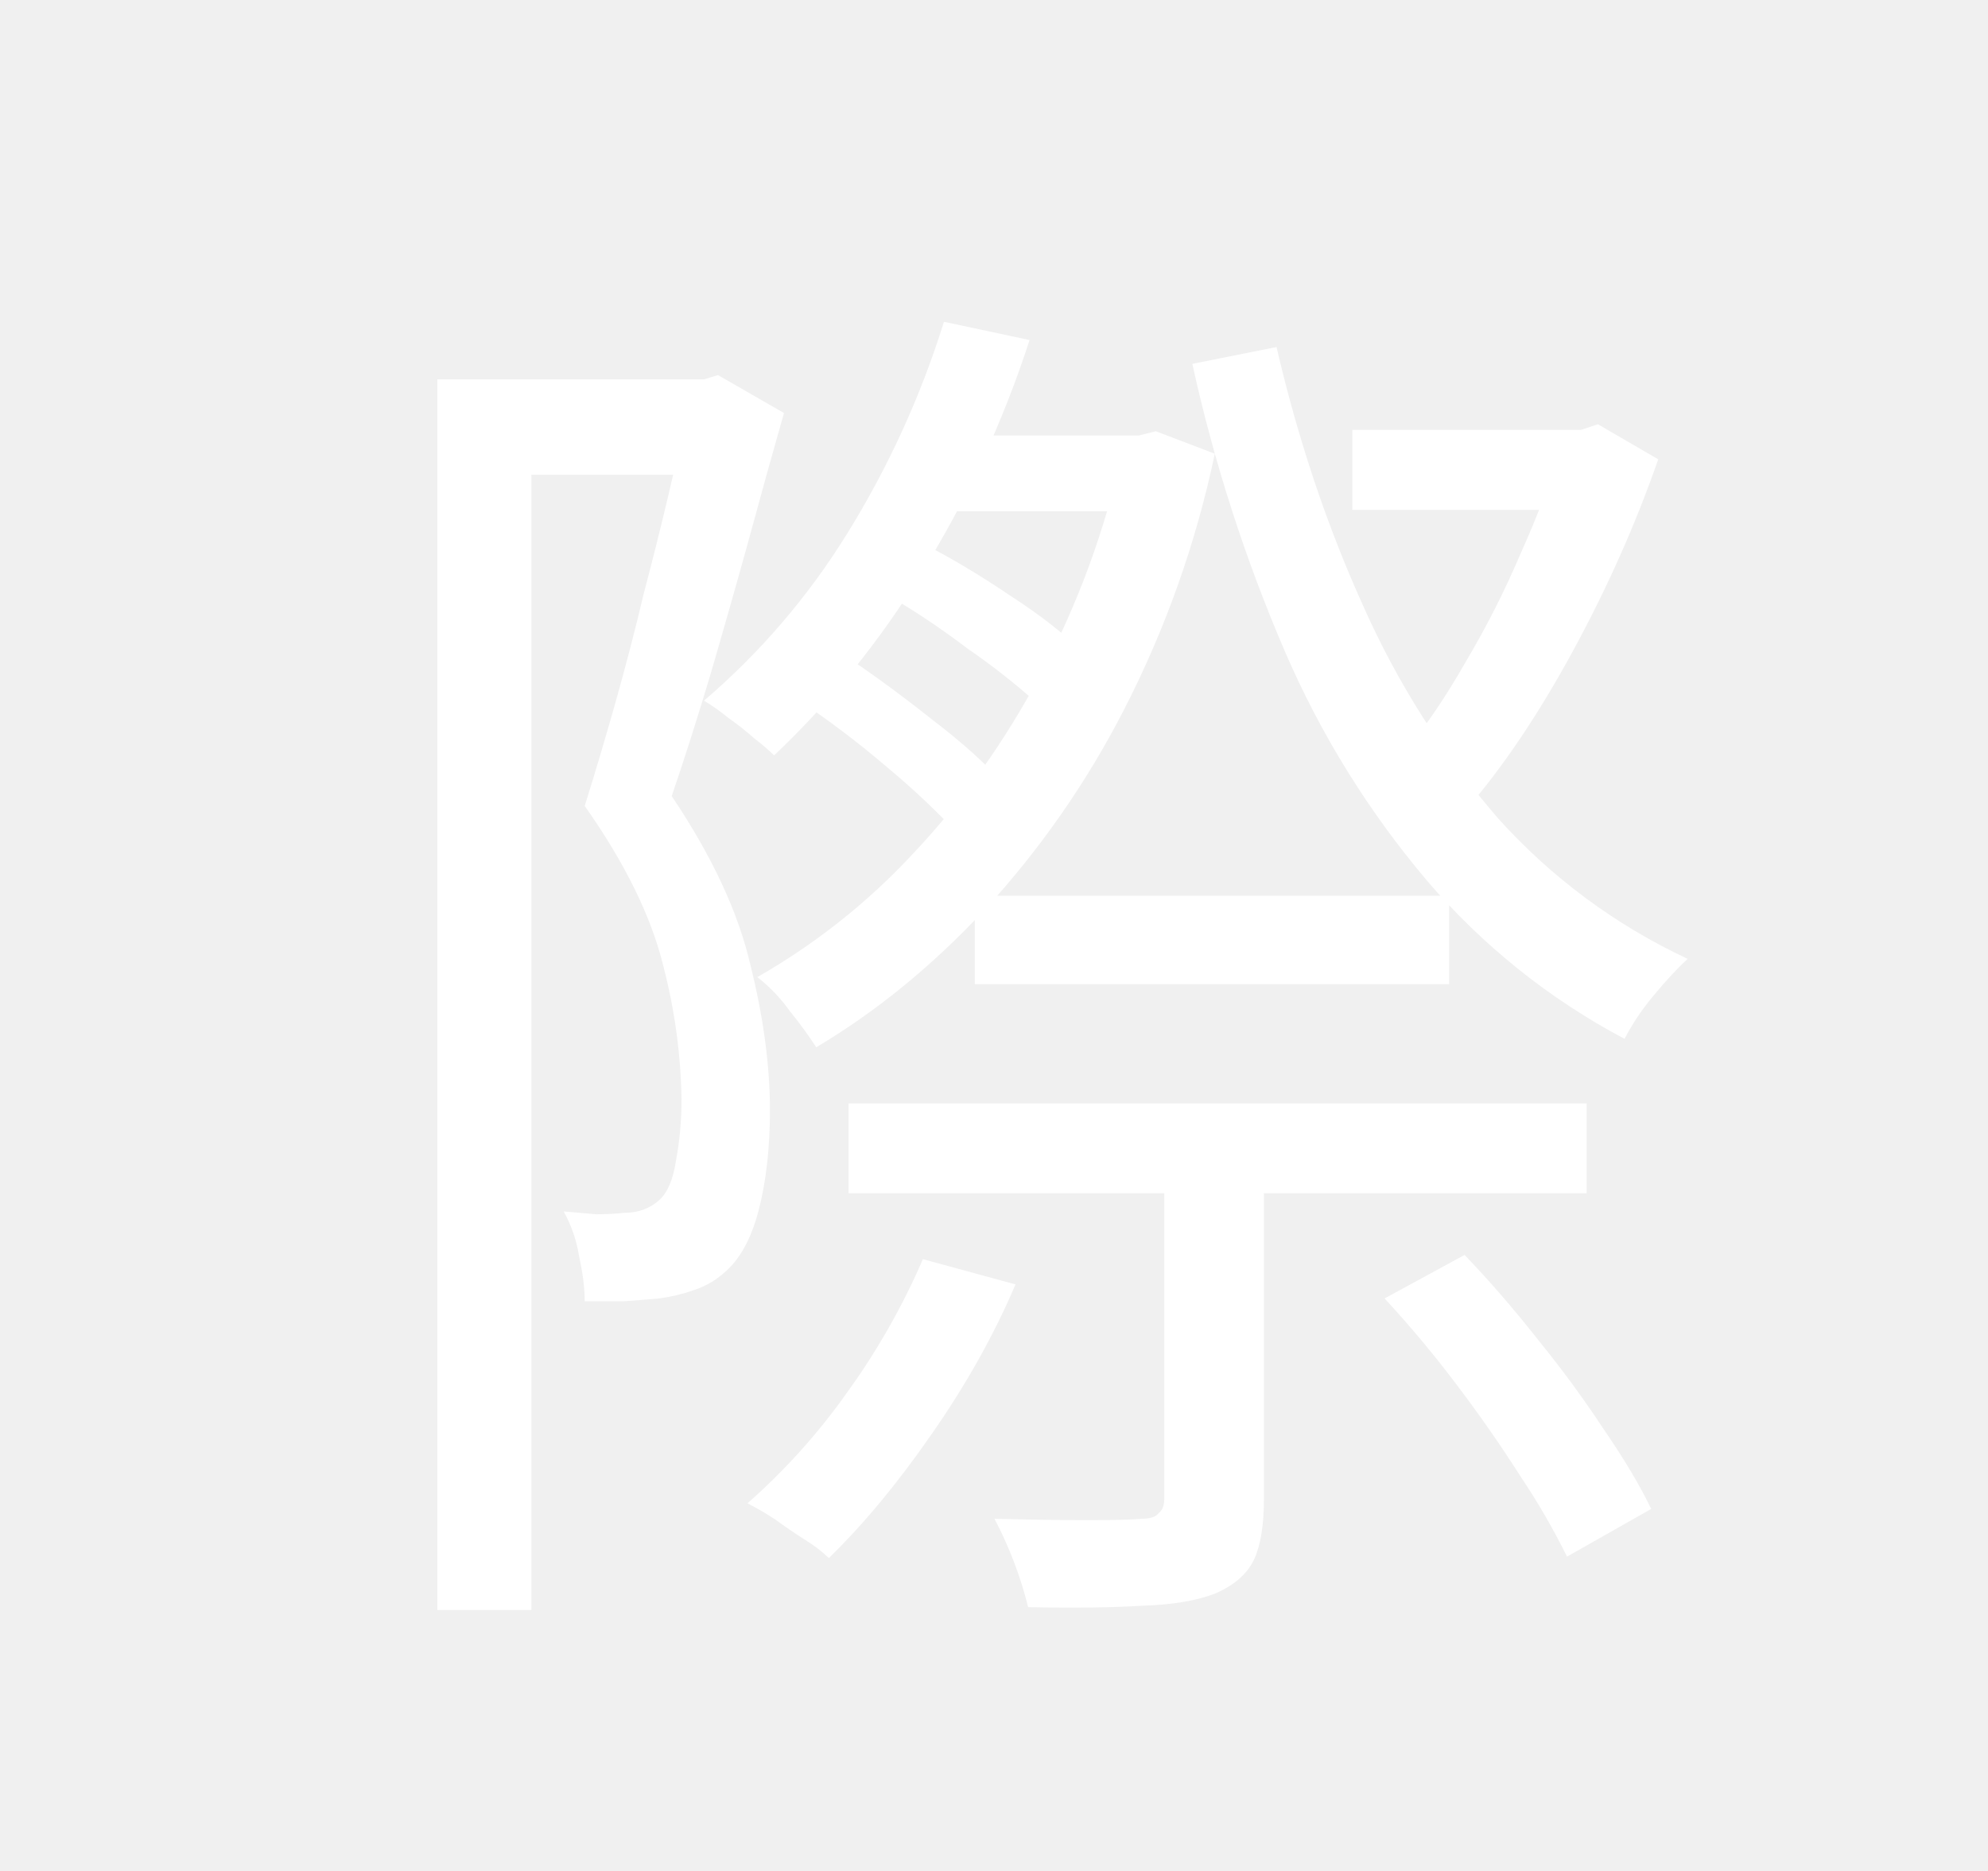
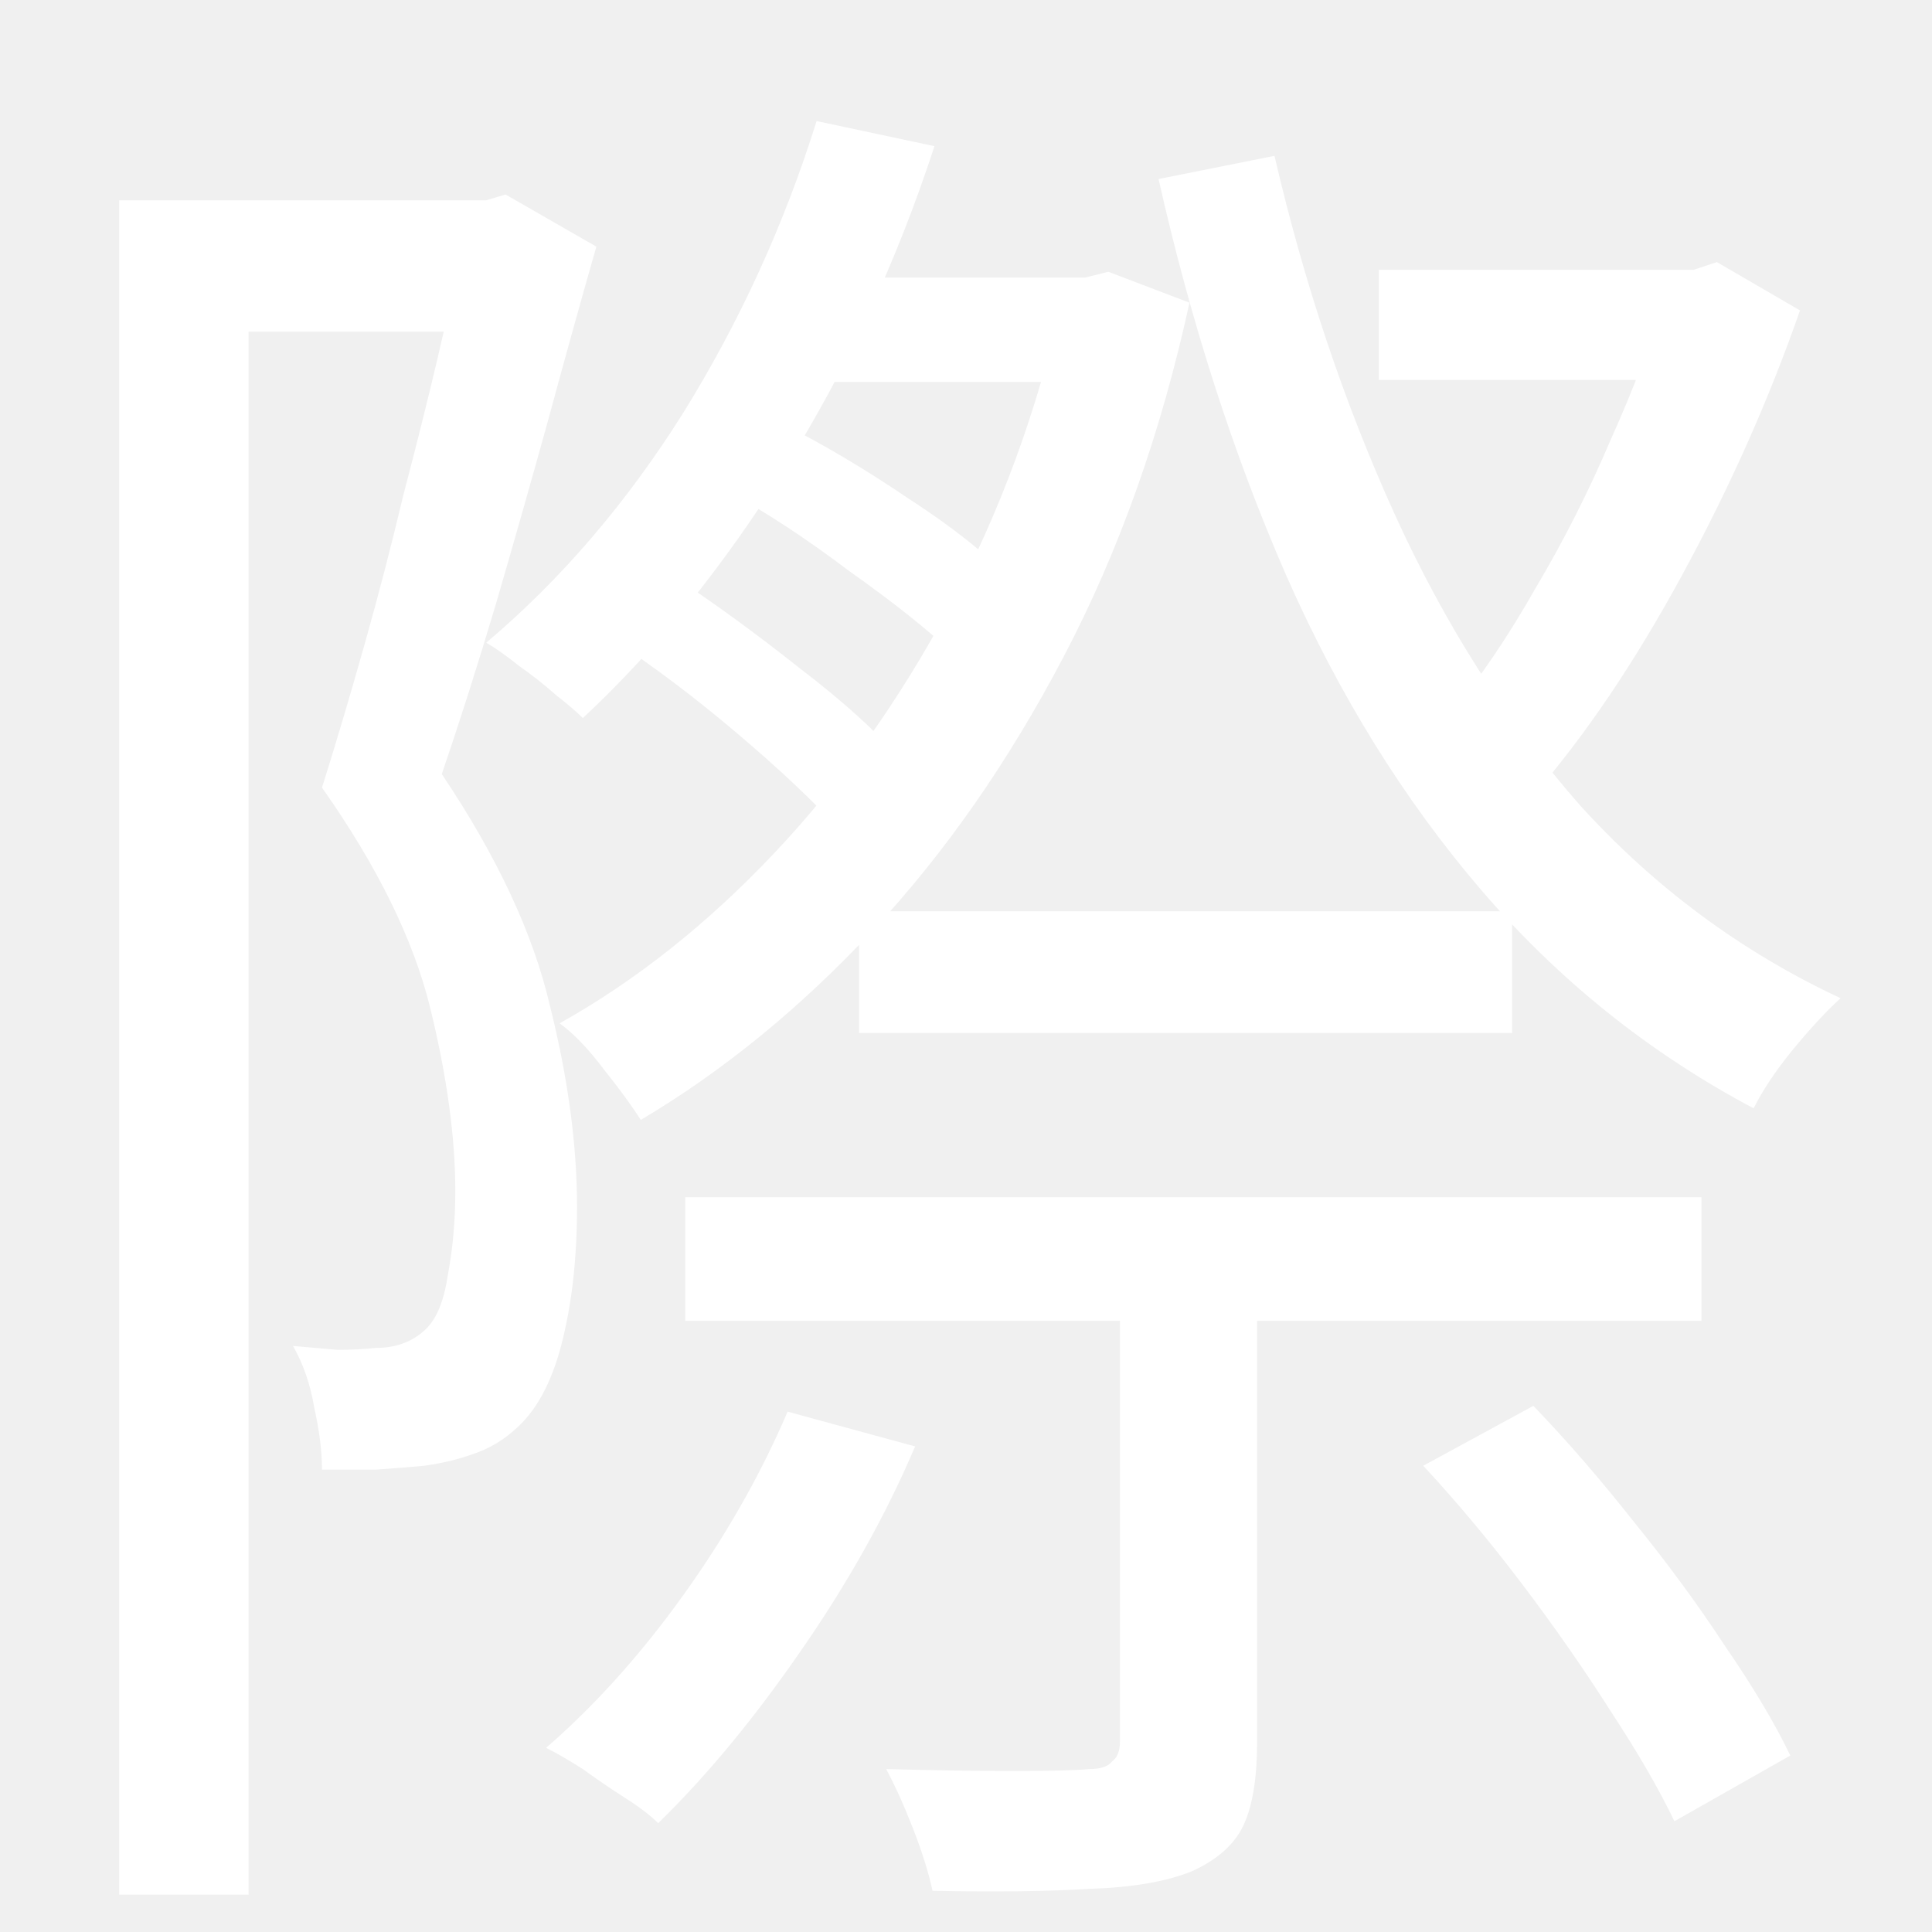
- <svg xmlns="http://www.w3.org/2000/svg" width="17" height="16" fill="none" viewBox="0 0 17 16">
-   <path fill="#fff" d="M8.336 7.66h4.056v.756H8.336V7.66Zm-1.08 1.776h6.312v.768H7.256v-.768Zm.588-5.712H9.86v.648H7.844v-.648Zm-.336 1.32.336-.42c.256.128.52.284.792.468.272.176.48.34.624.492l-.336.48a5.89 5.89 0 0 0-.648-.516c-.264-.2-.52-.368-.768-.504Zm-.708.924.372-.396c.256.168.52.36.792.576.272.208.476.392.612.552l-.372.444a6.729 6.729 0 0 0-.624-.588 7.97 7.97 0 0 0-.78-.588Zm5.04 5.136.684-.372c.208.216.416.456.624.72.208.256.396.512.564.768.176.256.312.484.408.684l-.72.408a6.046 6.046 0 0 0-.396-.684 11.836 11.836 0 0 0-.552-.792 9.546 9.546 0 0 0-.612-.732Zm-2.244-7.38h.144l.144-.036.504.192a8.686 8.686 0 0 1-.78 2.196A7.762 7.762 0 0 1 8.42 7.78c-.448.48-.928.872-1.44 1.176a3.679 3.679 0 0 0-.228-.312 1.372 1.372 0 0 0-.276-.288A5.604 5.604 0 0 0 7.808 7.3c.416-.44.78-.952 1.092-1.536a7.452 7.452 0 0 0 .696-1.896v-.144Zm1.968-.048h2.088v.684h-2.088v-.684Zm-3.492-.924.732.156A9.048 9.048 0 0 1 7.88 4.9a7.61 7.61 0 0 1-1.26 1.56 1.856 1.856 0 0 0-.168-.144 2.505 2.505 0 0 0-.228-.18 1.67 1.67 0 0 0-.204-.144 6.1 6.1 0 0 0 1.224-1.428 7.898 7.898 0 0 0 .828-1.812Zm5.268.924h.18l.144-.048.516.3c-.192.552-.436 1.1-.732 1.644-.296.544-.604 1-.924 1.368a2.47 2.47 0 0 0-.252-.264 1.704 1.704 0 0 0-.264-.24c.184-.224.36-.484.528-.78.176-.296.332-.604.468-.924.144-.32.256-.616.336-.888v-.168ZM9.956 9.784h.852v3.036c0 .224-.028.396-.084.516-.056.12-.164.216-.324.288-.16.064-.372.1-.636.108-.256.016-.58.02-.972.012a3.361 3.361 0 0 0-.288-.756c.296.008.56.012.792.012.232 0 .388-.004.468-.012.072 0 .12-.016.144-.048.032-.024.048-.064.048-.12V9.784Zm-2.064.984.792.216c-.184.432-.424.86-.72 1.284-.288.416-.58.768-.876 1.056a1.215 1.215 0 0 0-.204-.156 5.15 5.15 0 0 1-.264-.18 2.624 2.624 0 0 0-.228-.132 5.47 5.47 0 0 0 .852-.948 6.03 6.03 0 0 0 .648-1.14Zm3.024-7.8c.184.792.432 1.532.744 2.22A7.297 7.297 0 0 0 12.812 7a5.06 5.06 0 0 0 1.62 1.2c-.088.08-.188.188-.3.324a2.005 2.005 0 0 0-.24.36A5.78 5.78 0 0 1 12.2 7.528a7.843 7.843 0 0 1-1.212-1.956 13.636 13.636 0 0 1-.792-2.46l.72-.144Zm-7.176.276h2.4v.816H4.544v9.708H3.74V3.244Zm2.148 0h.132l.12-.036.564.324c-.096.336-.196.696-.3 1.08a85.04 85.04 0 0 1-.324 1.14c-.112.376-.224.728-.336 1.056.344.512.568.992.672 1.44.112.448.168.864.168 1.248 0 .32-.032.604-.096.852s-.164.428-.3.54a.715.715 0 0 1-.252.144 1.5 1.5 0 0 1-.3.072 15.72 15.72 0 0 1-.3.024H5c0-.112-.016-.24-.048-.384a1.147 1.147 0 0 0-.132-.384l.276.024c.088 0 .168-.004.24-.012.12 0 .22-.036.3-.108.072-.064.12-.176.144-.336.032-.168.048-.344.048-.528a4.84 4.84 0 0 0-.156-1.14c-.104-.424-.328-.88-.672-1.368.088-.28.176-.576.264-.888.088-.312.168-.62.24-.924.08-.304.152-.592.216-.864.064-.28.12-.52.168-.72v-.252Z" />
+ <svg xmlns="http://www.w3.org/2000/svg" width="12" height="12" viewBox="0 0 12 12" fill="none">
+   <path d="M5.336 5.66H9.392V6.416H5.336V5.66ZM4.256 7.436H10.568V8.204H4.256V7.436ZM4.844 1.724H6.86V2.372H4.844V1.724ZM4.508 3.044L4.844 2.624C5.1 2.752 5.364 2.908 5.636 3.092C5.908 3.268 6.116 3.432 6.26 3.584L5.924 4.064C5.764 3.912 5.548 3.74 5.276 3.548C5.012 3.348 4.756 3.18 4.508 3.044ZM3.8 3.968L4.172 3.572C4.428 3.74 4.692 3.932 4.964 4.148C5.236 4.356 5.44 4.54 5.576 4.7L5.204 5.144C5.052 4.976 4.844 4.78 4.58 4.556C4.316 4.332 4.056 4.136 3.8 3.968ZM8.84 9.104L9.524 8.732C9.732 8.948 9.94 9.188 10.148 9.452C10.356 9.708 10.544 9.964 10.712 10.22C10.888 10.476 11.024 10.704 11.12 10.904L10.4 11.312C10.304 11.112 10.172 10.884 10.004 10.628C9.836 10.364 9.652 10.1 9.452 9.836C9.252 9.572 9.048 9.328 8.84 9.104ZM6.596 1.724H6.74L6.884 1.688L7.388 1.88C7.212 2.688 6.952 3.42 6.608 4.076C6.264 4.732 5.868 5.3 5.42 5.78C4.972 6.26 4.492 6.652 3.98 6.956C3.924 6.868 3.848 6.764 3.752 6.644C3.656 6.516 3.564 6.42 3.476 6.356C3.948 6.092 4.392 5.74 4.808 5.3C5.224 4.86 5.588 4.348 5.9 3.764C6.212 3.18 6.444 2.548 6.596 1.868V1.724ZM8.564 1.676H10.652V2.36H8.564V1.676ZM5.072 0.752L5.804 0.908C5.572 1.62 5.264 2.284 4.88 2.9C4.496 3.516 4.076 4.036 3.62 4.46C3.58 4.42 3.524 4.372 3.452 4.316C3.38 4.252 3.304 4.192 3.224 4.136C3.144 4.072 3.076 4.024 3.02 3.992C3.484 3.6 3.892 3.124 4.244 2.564C4.596 1.996 4.872 1.392 5.072 0.752ZM10.34 1.676H10.52L10.664 1.628L11.18 1.928C10.988 2.48 10.744 3.028 10.448 3.572C10.152 4.116 9.844 4.572 9.524 4.94C9.46 4.86 9.376 4.772 9.272 4.676C9.176 4.572 9.088 4.492 9.008 4.436C9.192 4.212 9.368 3.952 9.536 3.656C9.712 3.36 9.868 3.052 10.004 2.732C10.148 2.412 10.26 2.116 10.34 1.844V1.676ZM6.956 7.784H7.808V10.82C7.808 11.044 7.78 11.216 7.724 11.336C7.668 11.456 7.56 11.552 7.4 11.624C7.24 11.688 7.028 11.724 6.764 11.732C6.508 11.748 6.184 11.752 5.792 11.744C5.768 11.632 5.728 11.504 5.672 11.36C5.616 11.216 5.56 11.092 5.504 10.988C5.8 10.996 6.064 11 6.296 11C6.528 11 6.684 10.996 6.764 10.988C6.836 10.988 6.884 10.972 6.908 10.94C6.94 10.916 6.956 10.876 6.956 10.82V7.784ZM4.892 8.768L5.684 8.984C5.5 9.416 5.26 9.844 4.964 10.268C4.676 10.684 4.384 11.036 4.088 11.324C4.04 11.276 3.972 11.224 3.884 11.168C3.796 11.112 3.708 11.052 3.62 10.988C3.532 10.932 3.456 10.888 3.392 10.856C3.696 10.592 3.98 10.276 4.244 9.908C4.508 9.54 4.724 9.16 4.892 8.768ZM7.916 0.968C8.1 1.76 8.348 2.5 8.66 3.188C8.972 3.876 9.356 4.48 9.812 5C10.276 5.512 10.816 5.912 11.432 6.2C11.344 6.28 11.244 6.388 11.132 6.524C11.028 6.652 10.948 6.772 10.892 6.884C10.244 6.54 9.68 6.088 9.2 5.528C8.72 4.968 8.316 4.316 7.988 3.572C7.66 2.82 7.396 2 7.196 1.112L7.916 0.968ZM0.74 1.244H3.14V2.06H1.544V11.768H0.74V1.244ZM2.888 1.244H3.02L3.14 1.208L3.704 1.532C3.608 1.868 3.508 2.228 3.404 2.612C3.3 2.988 3.192 3.368 3.08 3.752C2.968 4.128 2.856 4.48 2.744 4.808C3.088 5.32 3.312 5.8 3.416 6.248C3.528 6.696 3.584 7.112 3.584 7.496C3.584 7.816 3.552 8.1 3.488 8.348C3.424 8.596 3.324 8.776 3.188 8.888C3.116 8.952 3.032 9 2.936 9.032C2.848 9.064 2.748 9.088 2.636 9.104C2.548 9.112 2.448 9.12 2.336 9.128C2.224 9.128 2.112 9.128 2 9.128C2 9.016 1.984 8.888 1.952 8.744C1.928 8.6 1.884 8.472 1.82 8.36C1.916 8.368 2.008 8.376 2.096 8.384C2.184 8.384 2.264 8.38 2.336 8.372C2.456 8.372 2.556 8.336 2.636 8.264C2.708 8.2 2.756 8.088 2.78 7.928C2.812 7.76 2.828 7.584 2.828 7.4C2.828 7.064 2.776 6.684 2.672 6.26C2.568 5.836 2.344 5.38 2 4.892C2.088 4.612 2.176 4.316 2.264 4.004C2.352 3.692 2.432 3.384 2.504 3.08C2.584 2.776 2.656 2.488 2.72 2.216C2.784 1.936 2.84 1.696 2.888 1.496V1.244Z" fill="white" />
</svg>
